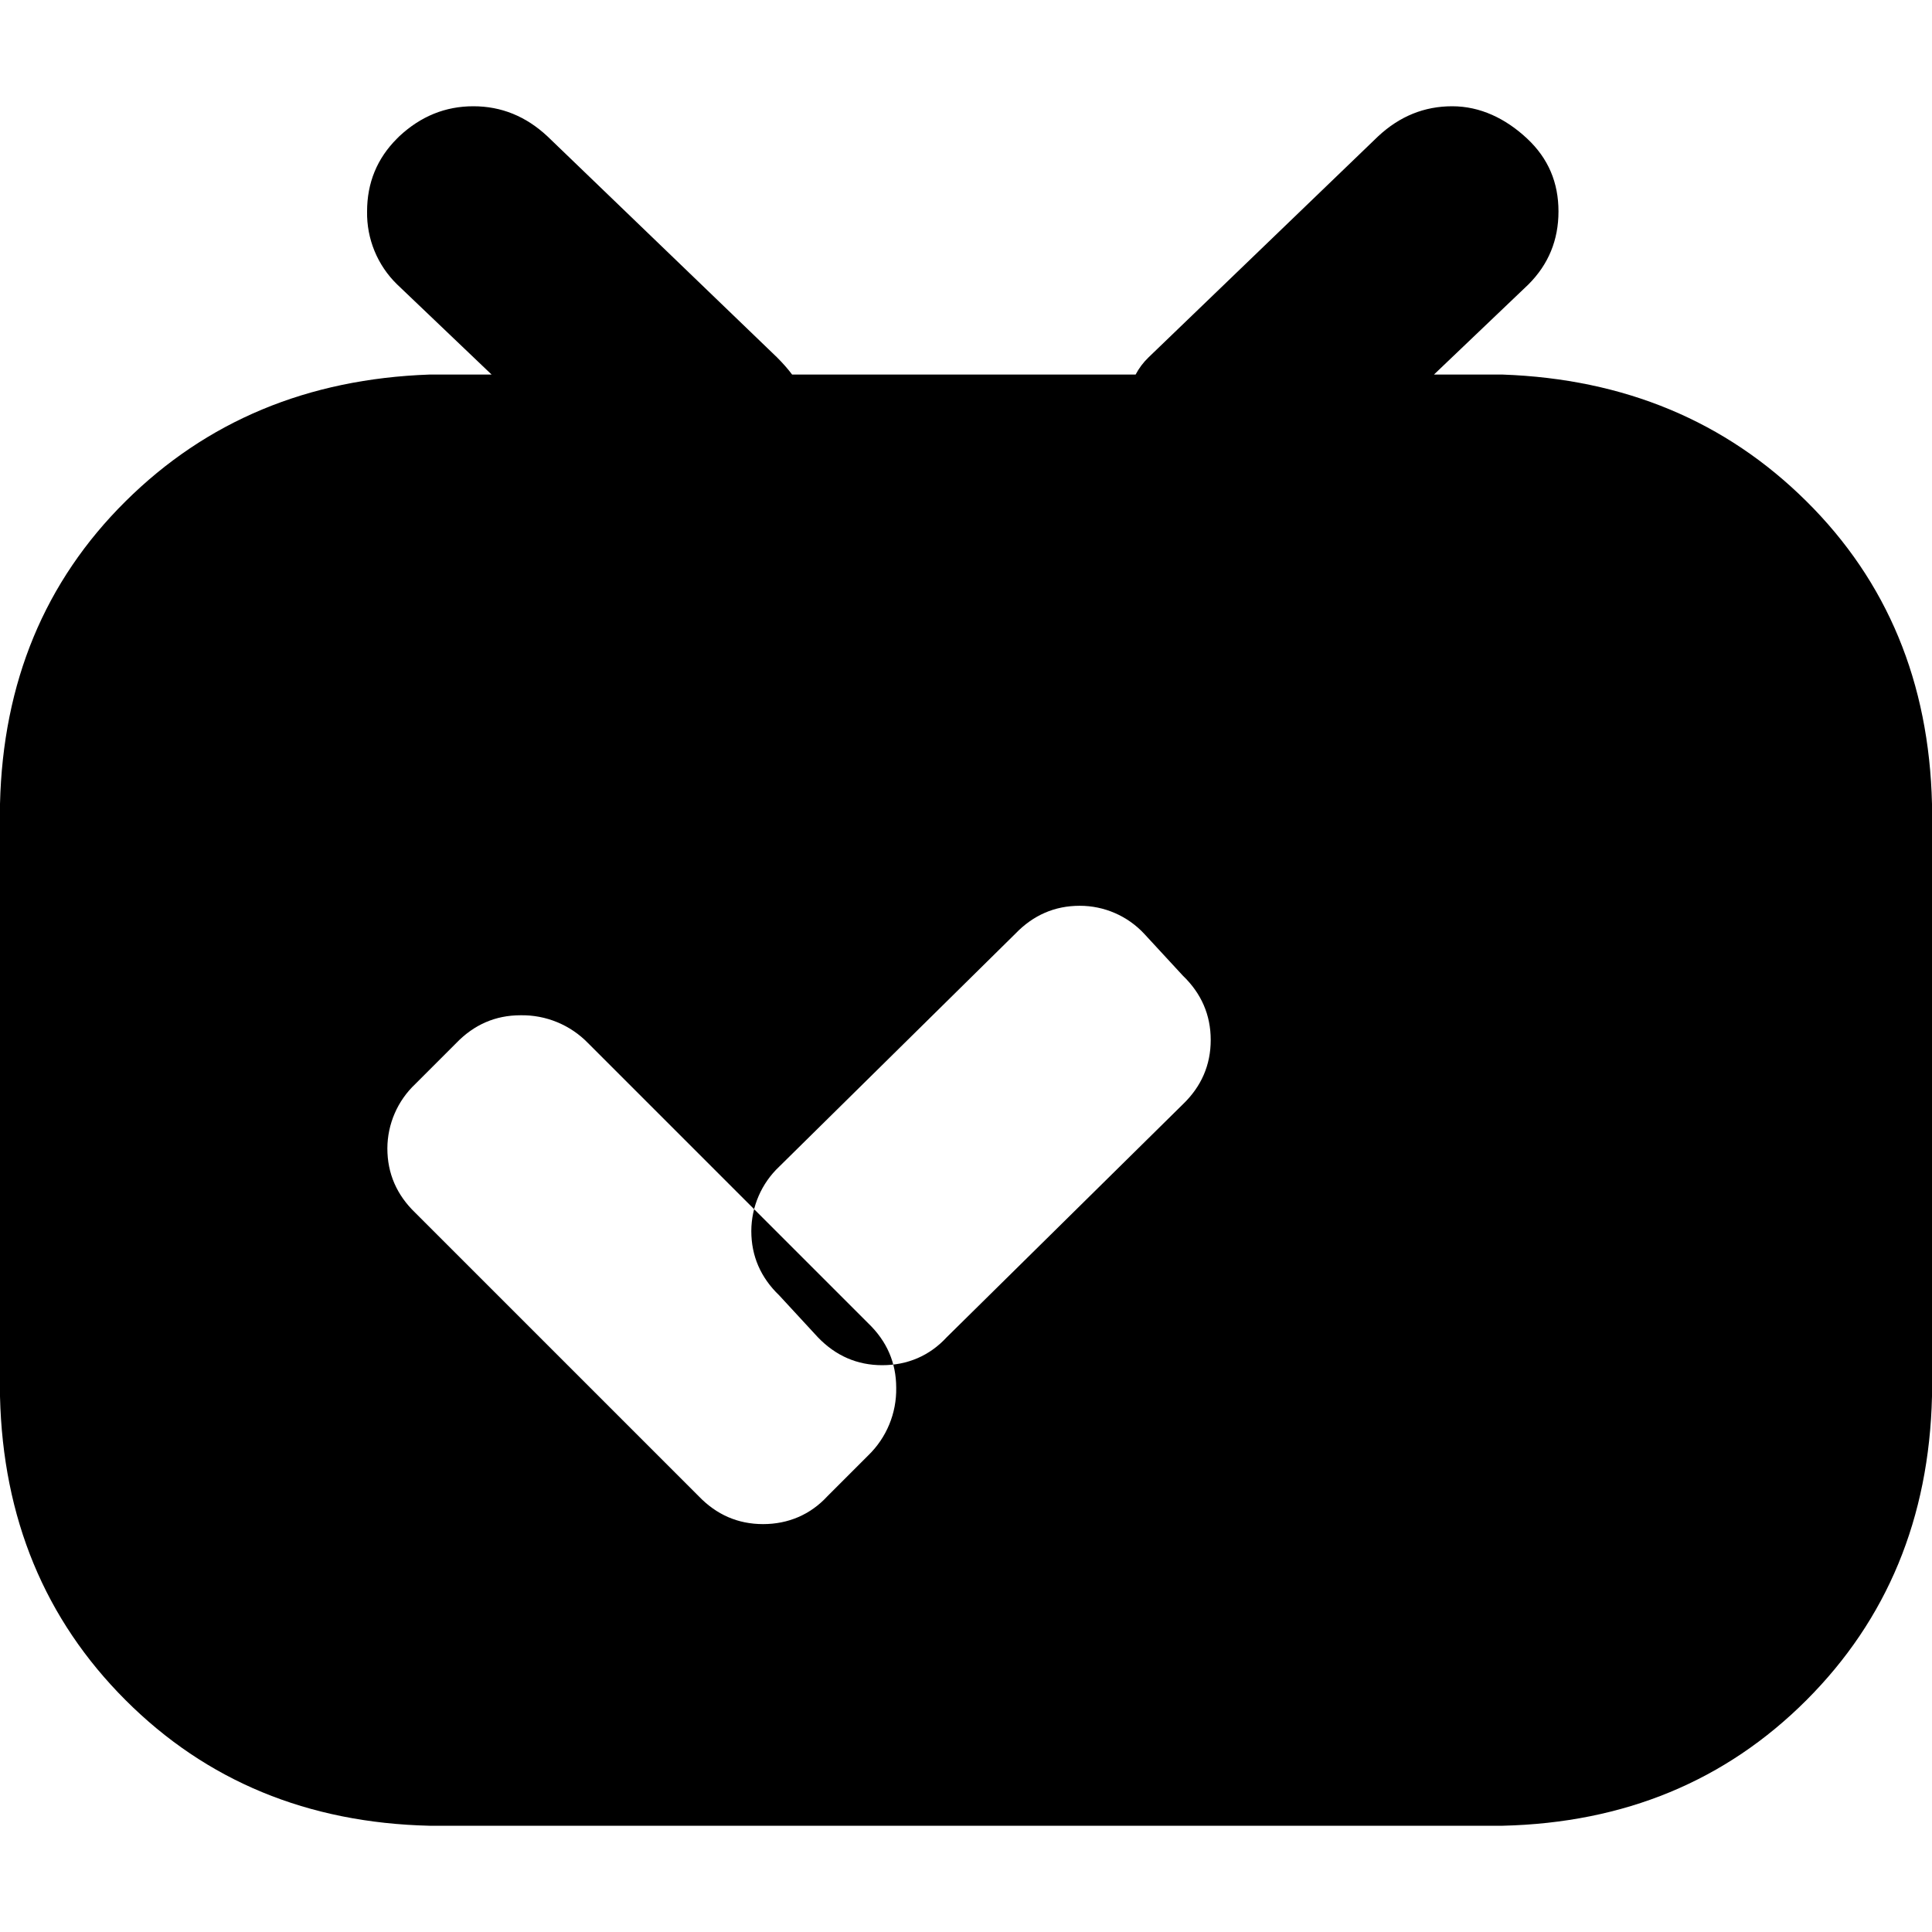
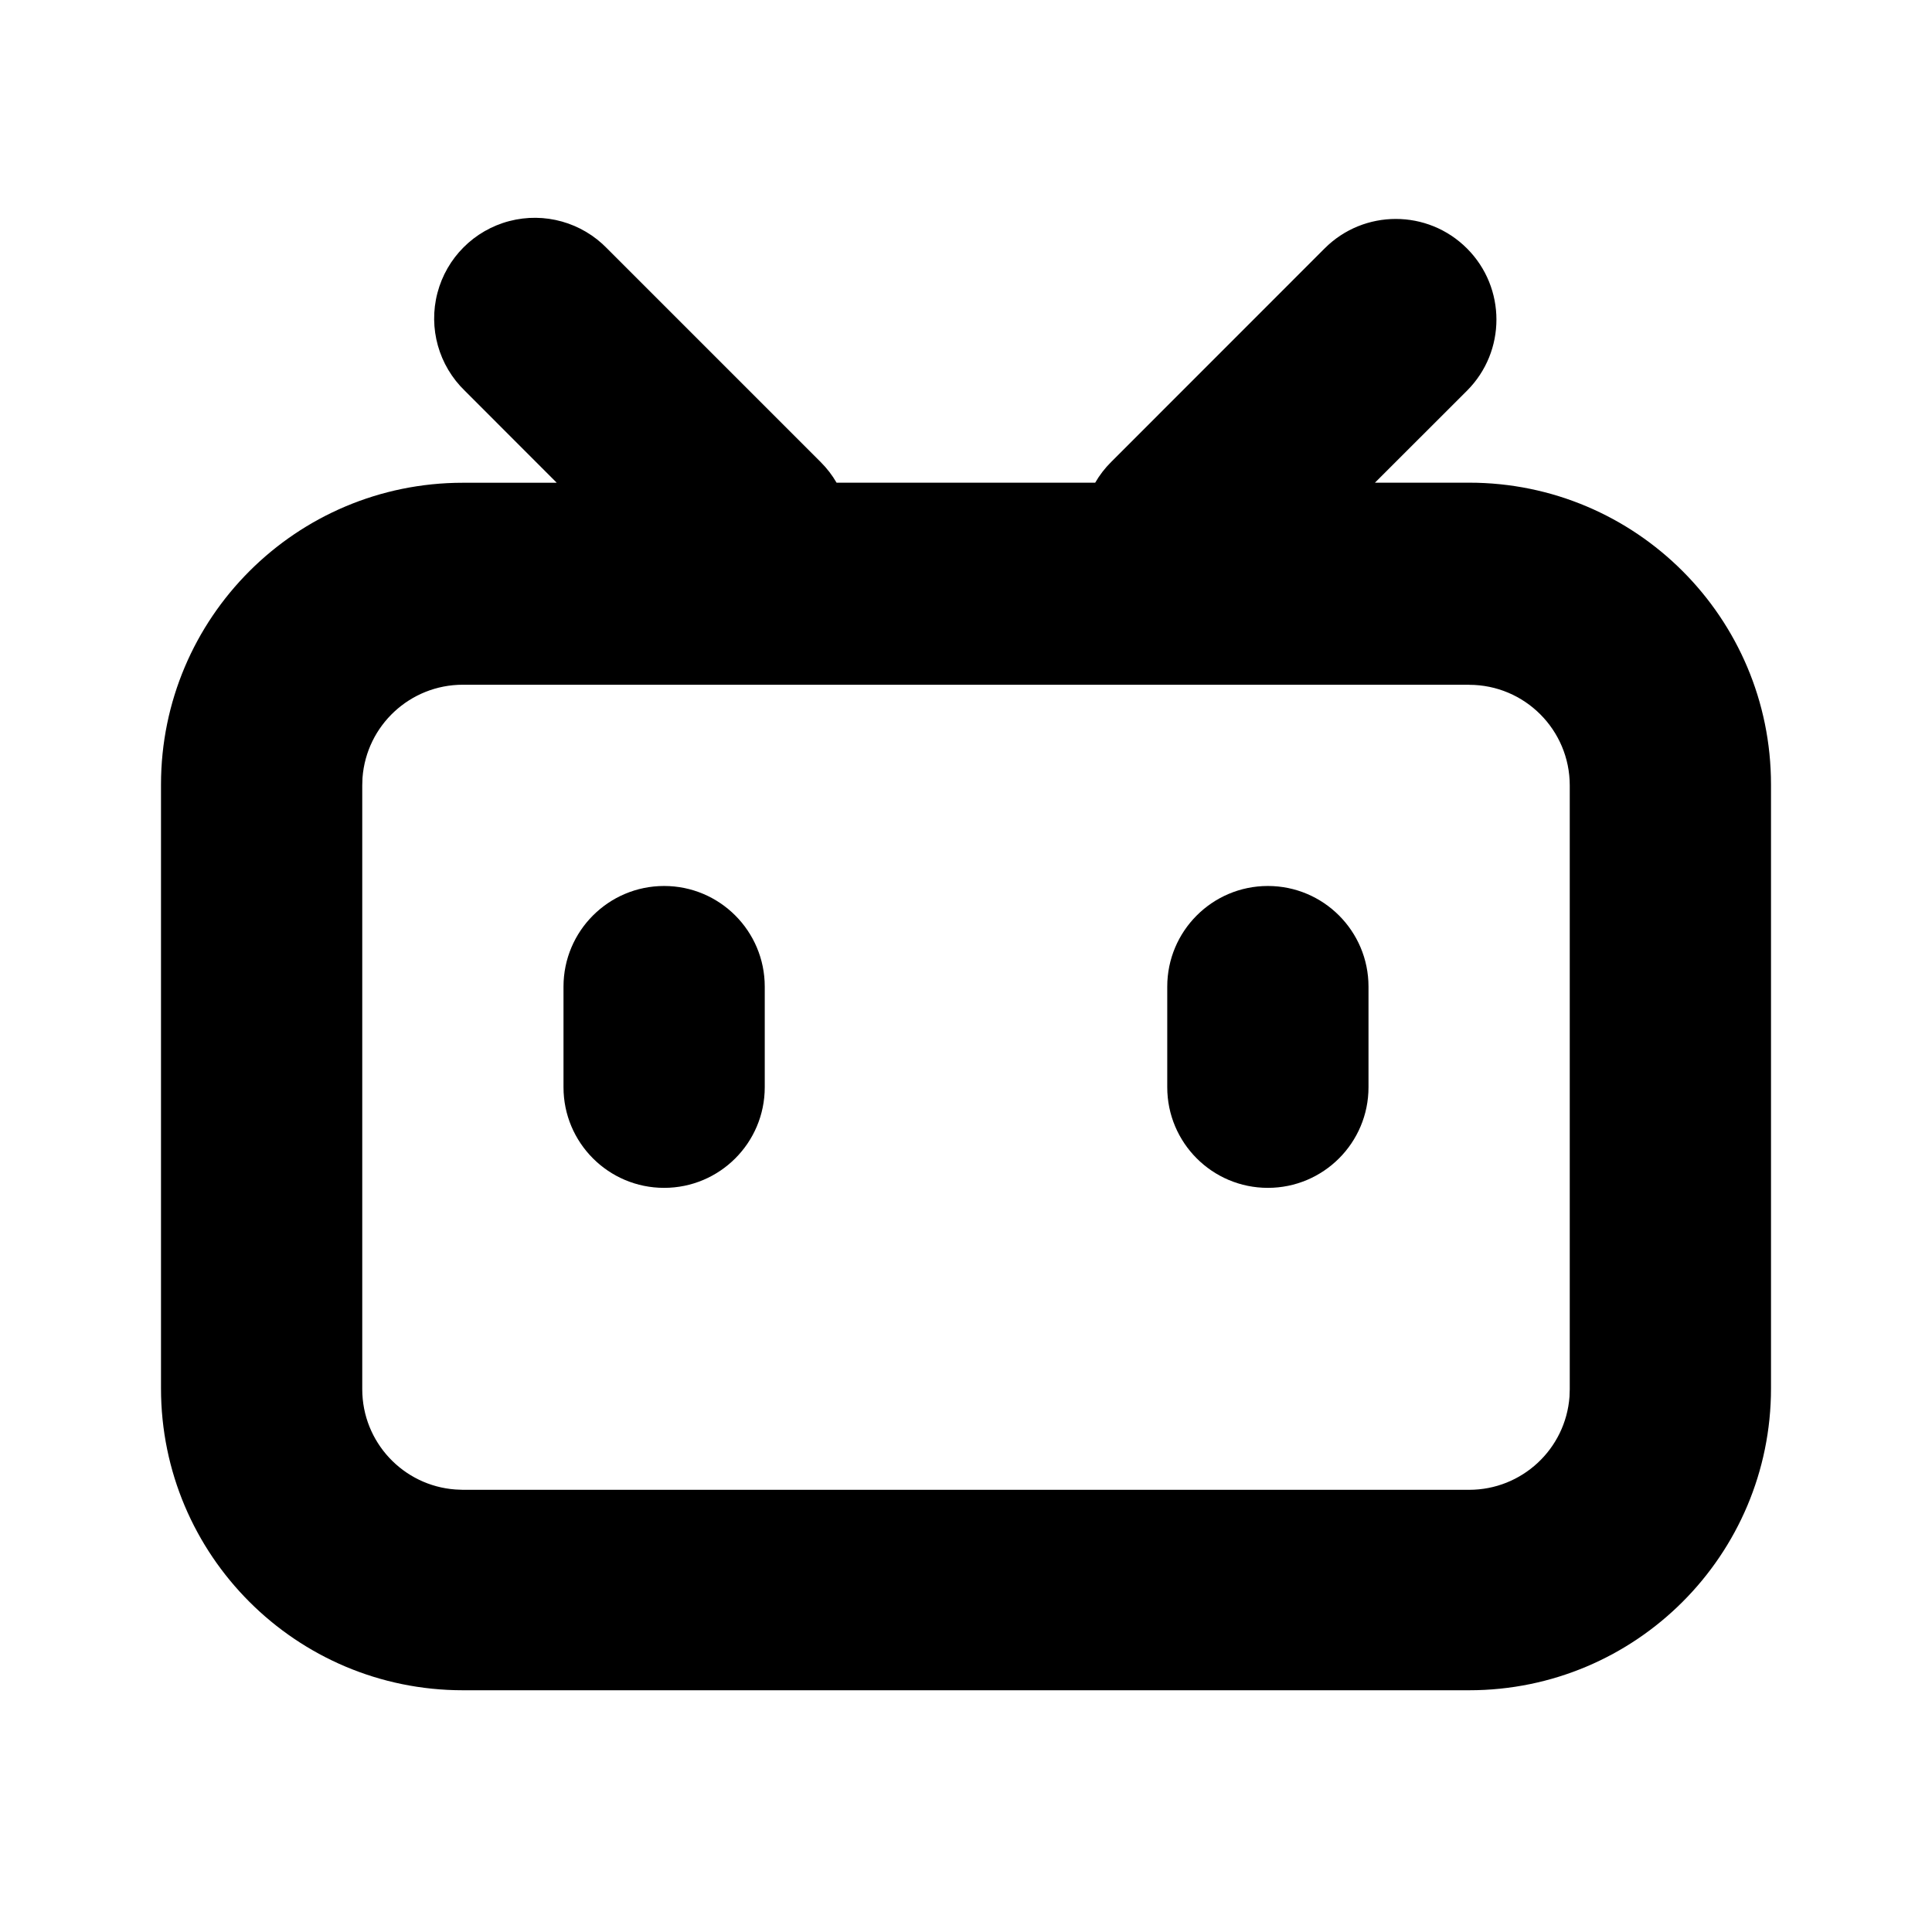
<svg xmlns="http://www.w3.org/2000/svg" viewBox="0 0 24 24" fill="currentColor" class="w-5 h-5">
-   <path d="M17.813 4.653h.854c1.51.054 2.769.578 3.773 1.574 1.004.995 1.524 2.249 1.56 3.76v7.36c-.036 1.51-.556 2.769-1.56 3.773s-2.262 1.524-3.773 1.56H5.333c-1.51-.036-2.769-.556-3.773-1.56S.036 18.858 0 17.347v-7.36c.036-1.511.556-2.765 1.56-3.76 1.004-.996 2.262-1.52 3.773-1.574h.774l-1.174-1.12a1.234 1.234 0 0 1-.373-.906c0-.356.124-.659.373-.907l.027-.027c.267-.249.573-.373.92-.373.347 0 .653.124.92.373L9.653 4.44c.071.071.134.142.187.213h4.267a.836.836 0 0 1 .16-.213l2.853-2.747c.267-.249.573-.373.92-.373.347 0 .662.151.929.4.267.249.391.551.391.907 0 .355-.124.657-.373.906l-1.174 1.12zm-3.12 7.466l-.48-.52a1.092 1.092 0 0 0-.8-.347c-.311 0-.578.116-.8.347l-2.933 2.893a1.105 1.105 0 0 0-.347.8c0 .311.116.578.347.8l.48.52c.222.231.489.347.8.347.311 0 .587-.116.8-.347l2.933-2.893c.231-.222.347-.489.347-.8 0-.311-.116-.578-.347-.8zm-7.387.84a1.14 1.14 0 0 0-.84-.347c-.311 0-.578.116-.8.347l-.507.507a1.105 1.105 0 0 0-.347.8c0 .311.116.578.347.8l3.52 3.52c.222.231.489.347.8.347.311 0 .587-.116.8-.347l.507-.507a1.14 1.14 0 0 0 .347-.84c0-.311-.116-.578-.347-.8l-3.48-3.48z" />
+   <path fill="none" d="M0 0h24v24H0z" />
+   <path d="M18.223 3.086a1.25 1.25 0 0 1 0 1.768L17.08 5.996h1.17A3.75 3.75 0 0 1 22 9.747v7.5a3.75 3.75 0 0 1-3.75 3.75H5.75A3.75 3.75 0 0 1 2 17.247v-7.5a3.75 3.75 0 0 1 3.75-3.75h1.166L5.775 4.855a1.25 1.25 0 1 1 1.767-1.768l2.652 2.652c.079.079.145.165.198.257h3.213c.053-.092.12-.18.199-.258l2.651-2.652a1.25 1.25 0 0 1 1.768 0zm.027 5.42H5.75a1.25 1.25 0 0 0-1.247 1.157l-.003.094v7.5c0 .659.51 1.199 1.157 1.246l.093.004h12.5a1.25 1.25 0 0 0 1.247-1.157l.003-.093v-7.5c0-.69-.56-1.25-1.25-1.25zm-10 2.5c.69 0 1.25.56 1.25 1.25v1.25a1.25 1.25 0 1 1-2.5 0v-1.25c0-.69.56-1.25 1.25-1.25zm7.5 0c.69 0 1.25.56 1.25 1.25v1.25a1.25 1.25 0 1 1-2.5 0v-1.25c0-.69.56-1.25 1.25-1.25z" />
</svg>
